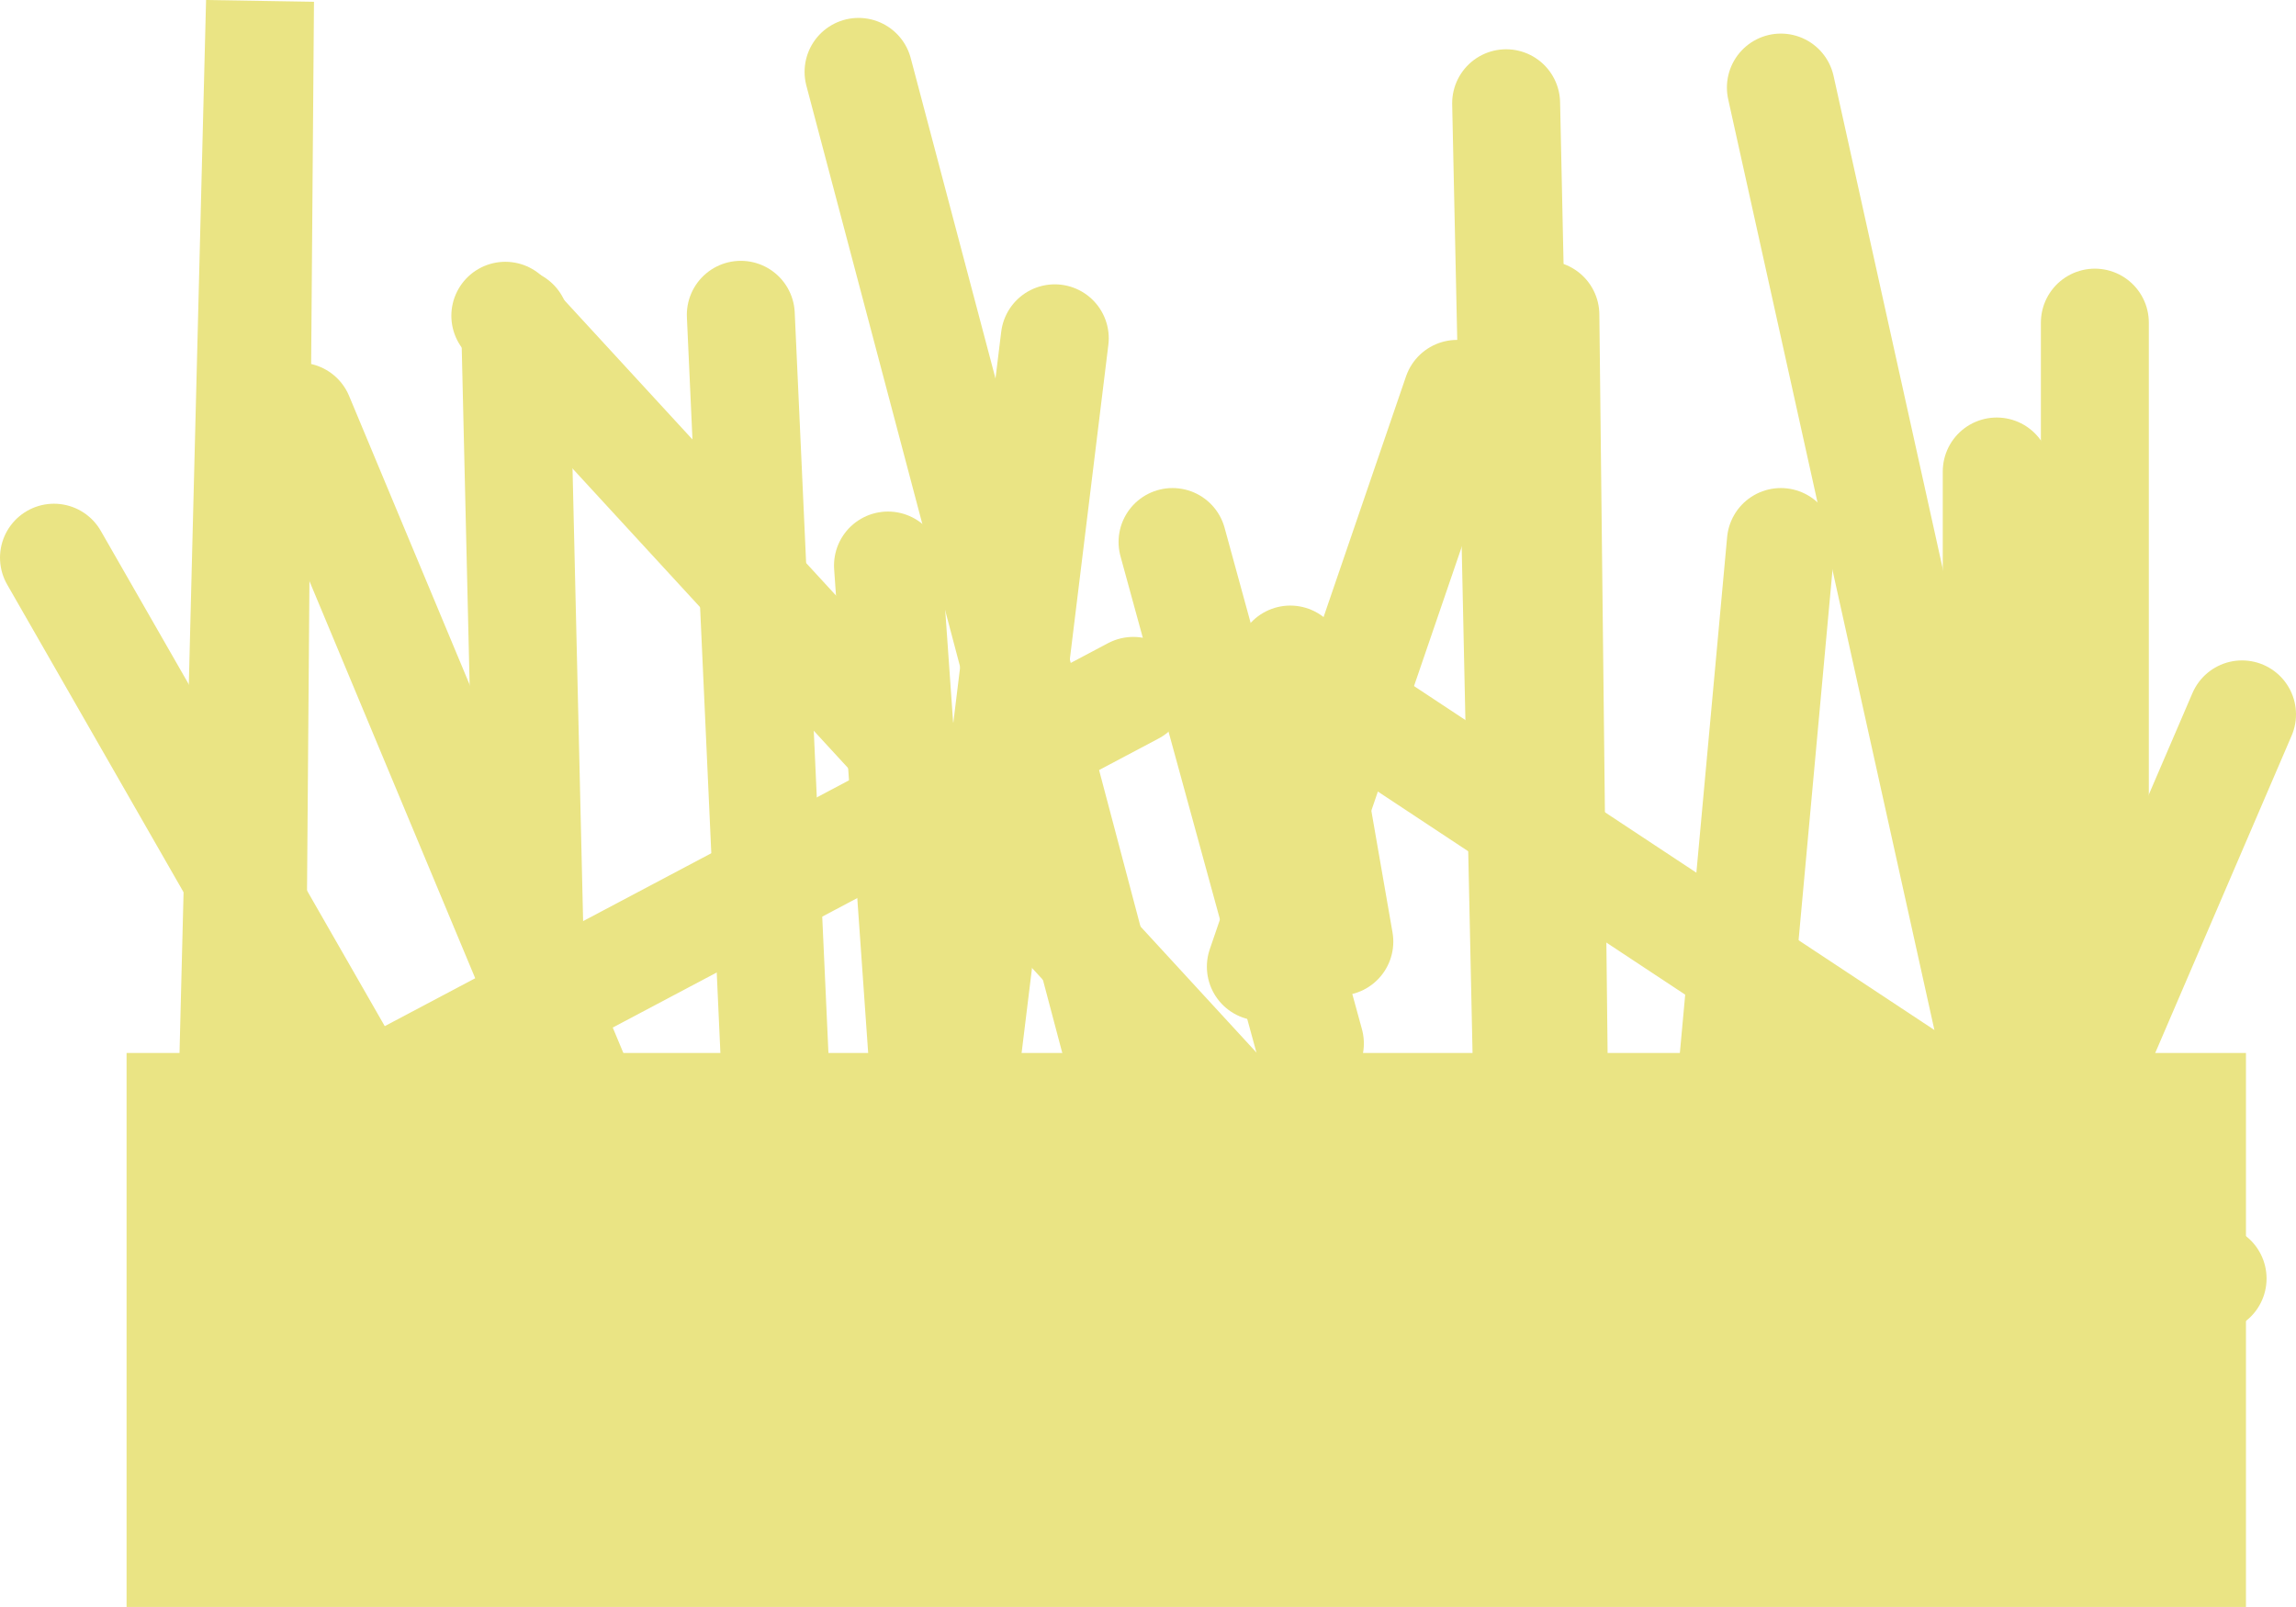
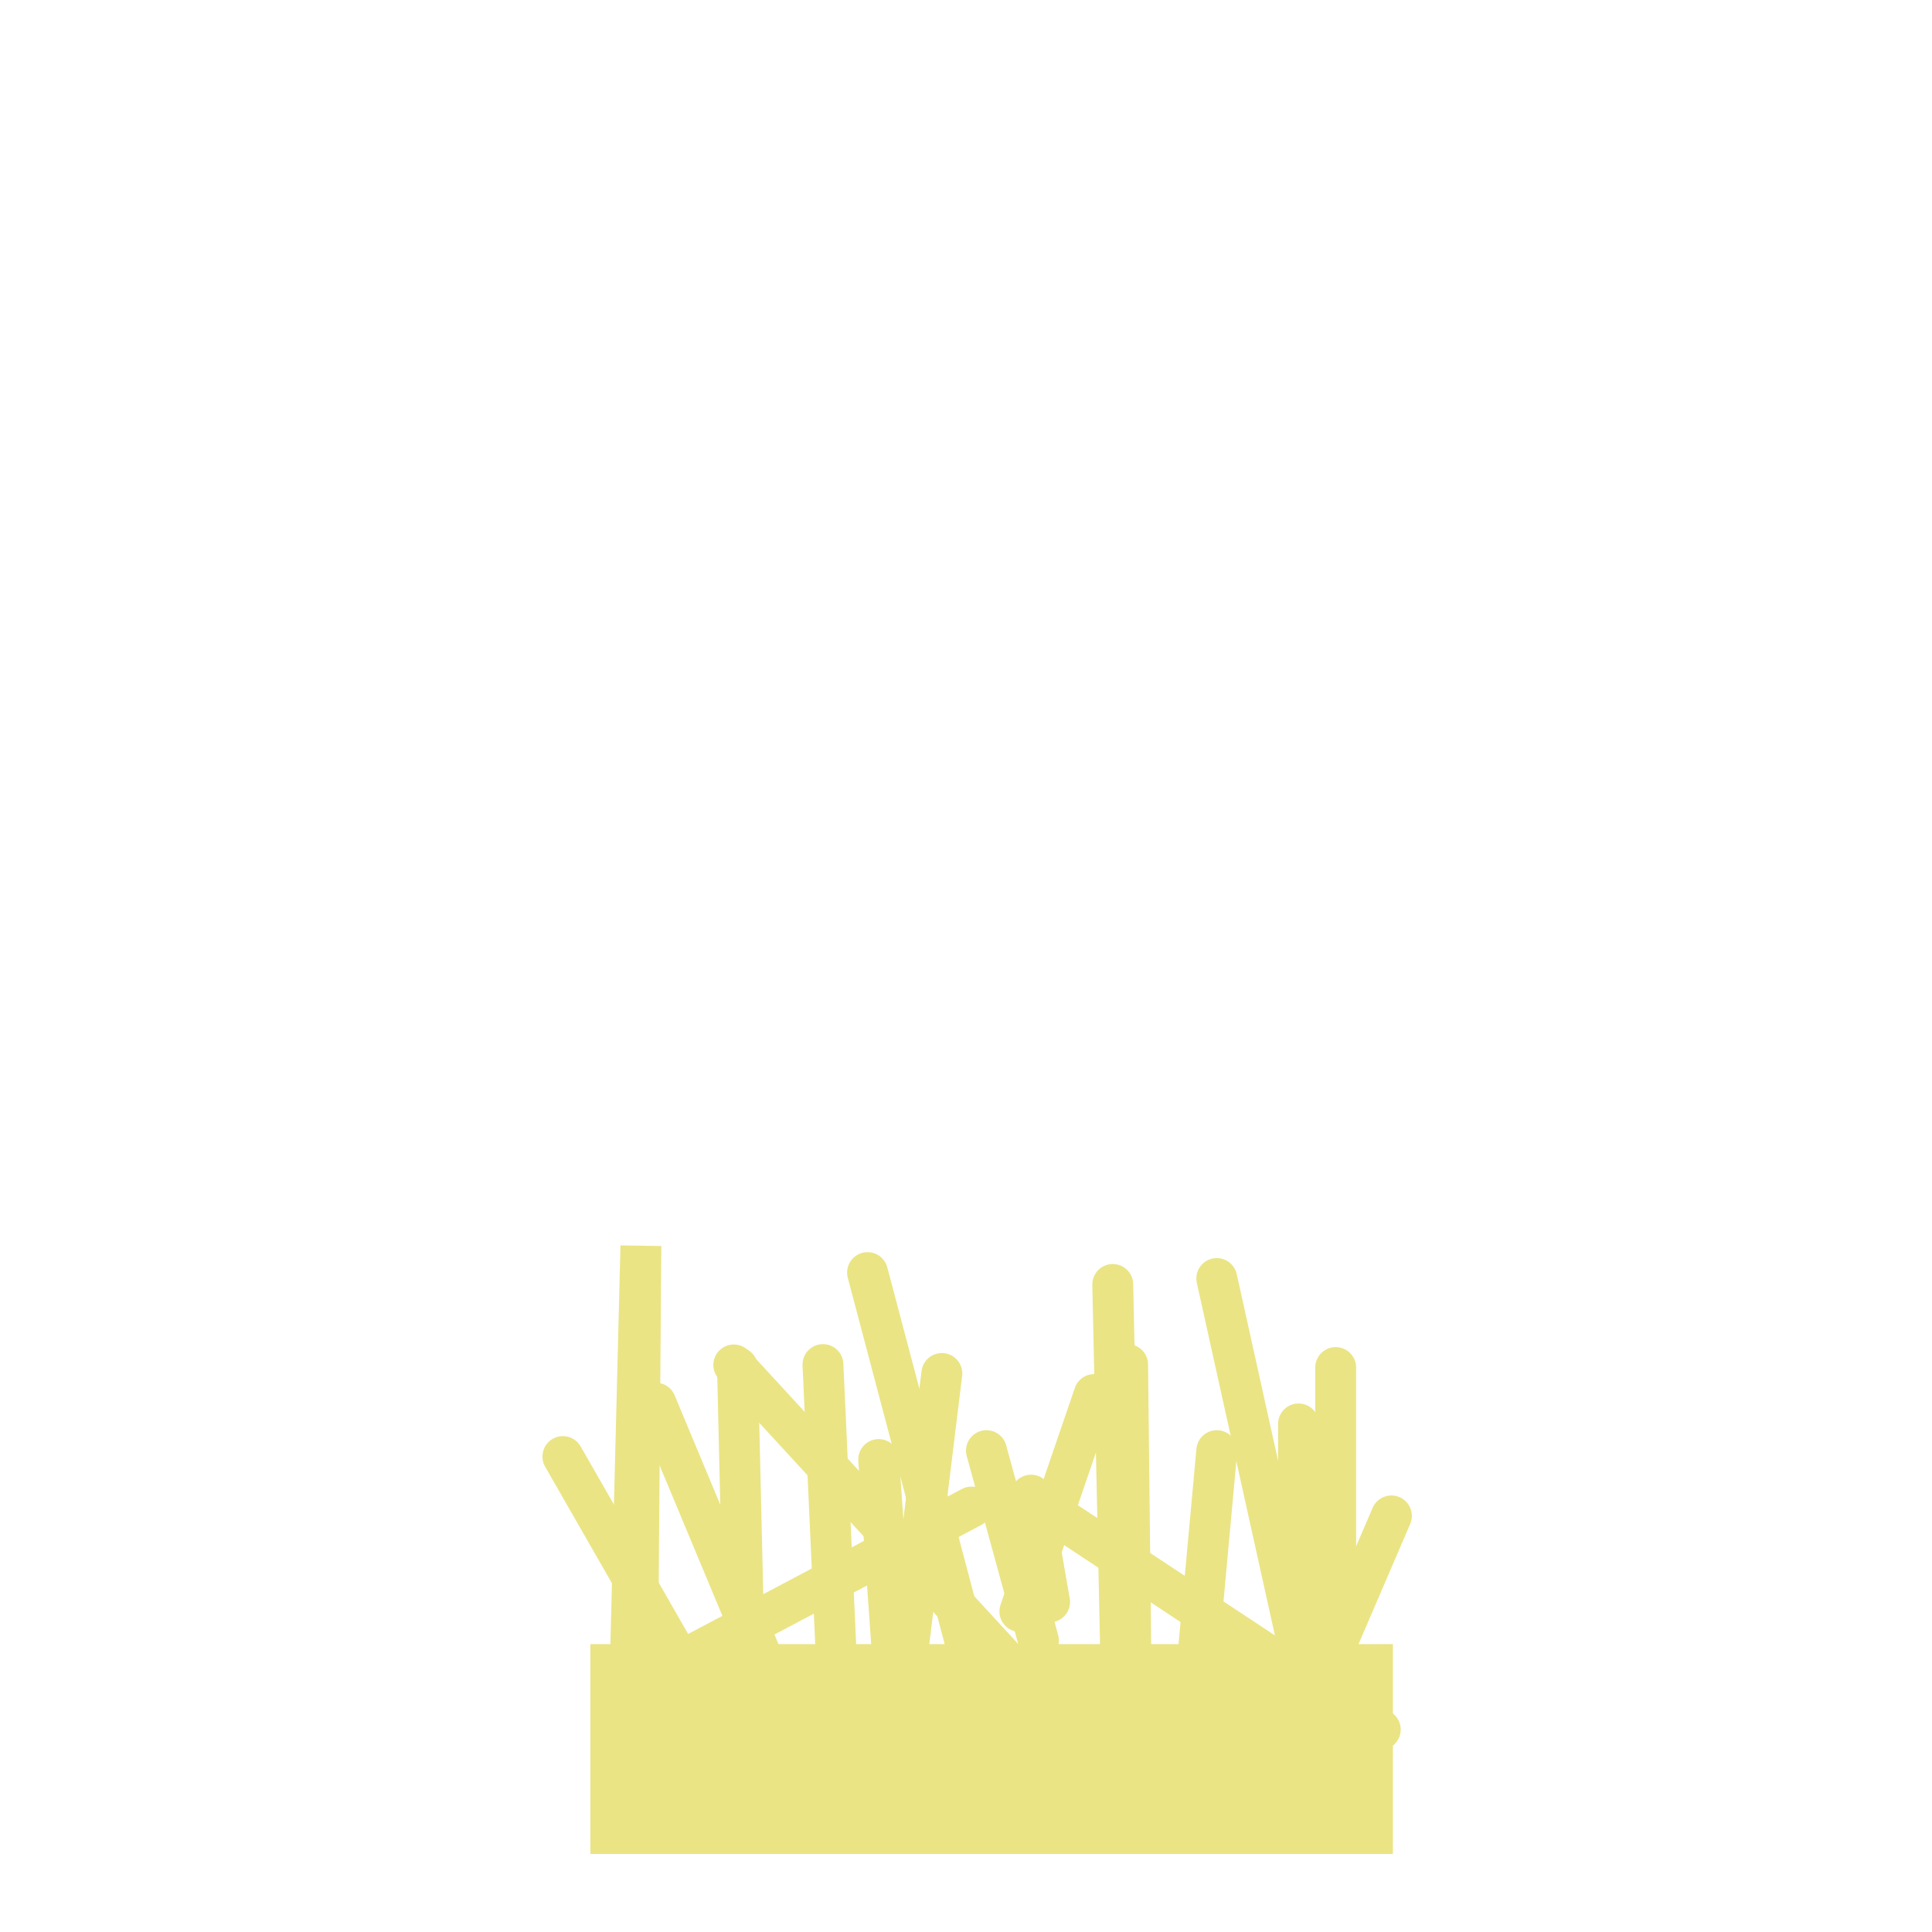
- <svg xmlns="http://www.w3.org/2000/svg" version="1.1" width="117" height="81.898" viewBox="0,0,117,81.898">
-   <g transform="translate(-182.55,-112.3361)">
+ <svg xmlns="http://www.w3.org/2000/svg" version="1.1" width="260" height="260" viewBox="0,0,260,260">
+   <g transform="translate(-109.55,55.26)">
    <g data-paper-data="{&quot;isPaintingLayer&quot;:true}" fill-rule="nonzero" stroke-linejoin="miter" stroke-miterlimit="10" stroke-dasharray="" stroke-dashoffset="0" style="mix-blend-mode: normal">
      <path d="M189,194.234v-28.234h108v28.234z" fill="#eae484" stroke="#000000" stroke-width="0" stroke-linecap="butt" />
      <path d="M256.8,132.409l-10,29.194" fill="none" stroke="#eae484" stroke-width="5.5" stroke-linecap="round" />
      <path d="M249.8,173.546l-41.5,-45.118" fill="none" stroke="#eae484" stroke-width="5.5" stroke-linecap="round" />
      <path d="M195.3,176.298l0.5,-63.893l-1.5,59.5l46,-24.359" fill="none" stroke="#eae484" stroke-width="5.5" stroke-linecap="round" />
      <path d="M220.3,128.379l2,43.926" fill="none" stroke="#eae484" stroke-width="5.5" stroke-linecap="round" />
      <path d="M197.8,133.57l16,38.336" fill="none" stroke="#eae484" stroke-width="5.5" stroke-linecap="round" />
      <path d="M227.8,141.157l2.5,35.54" fill="none" stroke="#eae484" stroke-width="5.5" stroke-linecap="round" />
      <path d="M208.8,128.778l1,42.728" fill="none" stroke="#eae484" stroke-width="5.5" stroke-linecap="round" />
      <path d="M185.3,140.758l19,33.144" fill="none" stroke="#eae484" stroke-width="5.5" stroke-linecap="round" />
      <path d="M236.3,129.577l-4.5,36.738" fill="none" stroke="#eae484" stroke-width="5.5" stroke-linecap="round" />
      <path d="M242.3,139.959l7,25.557" fill="none" stroke="#eae484" stroke-width="5.5" stroke-linecap="round" />
      <path d="M226.3,115.999l15,56.705" fill="none" stroke="#eae484" stroke-width="5.5" stroke-linecap="round" />
      <path d="M248.3,145.949l2.5,14.376" fill="none" stroke="#eae484" stroke-width="5.5" stroke-linecap="round" />
      <path d="M261.3,128.379l0.5,44.725" fill="none" stroke="#eae484" stroke-width="5.5" stroke-linecap="round" />
      <path d="M270.3,172.704l3,-32.745" fill="none" stroke="#eae484" stroke-width="5.5" stroke-linecap="round" />
      <path d="M259.3,117.597l1.5,69.883" fill="none" stroke="#eae484" stroke-width="5.5" stroke-linecap="round" />
      <path d="M284.3,172.305v-35.94" fill="none" stroke="#eae484" stroke-width="5.5" stroke-linecap="round" />
      <path d="M273.3,116.798l11.5,51.913" fill="none" stroke="#eae484" stroke-width="5.5" stroke-linecap="round" />
      <path d="M289.3,128.778v49.118" fill="none" stroke="#eae484" stroke-width="5.5" stroke-linecap="round" />
      <path d="M296.8,148.744l-11.5,26.755" fill="none" stroke="#eae484" stroke-width="5.5" stroke-linecap="round" />
      <path d="M251.8,148.744l43.5,28.752" fill="none" stroke="#eae484" stroke-width="5.5" stroke-linecap="round" />
    </g>
  </g>
</svg>
